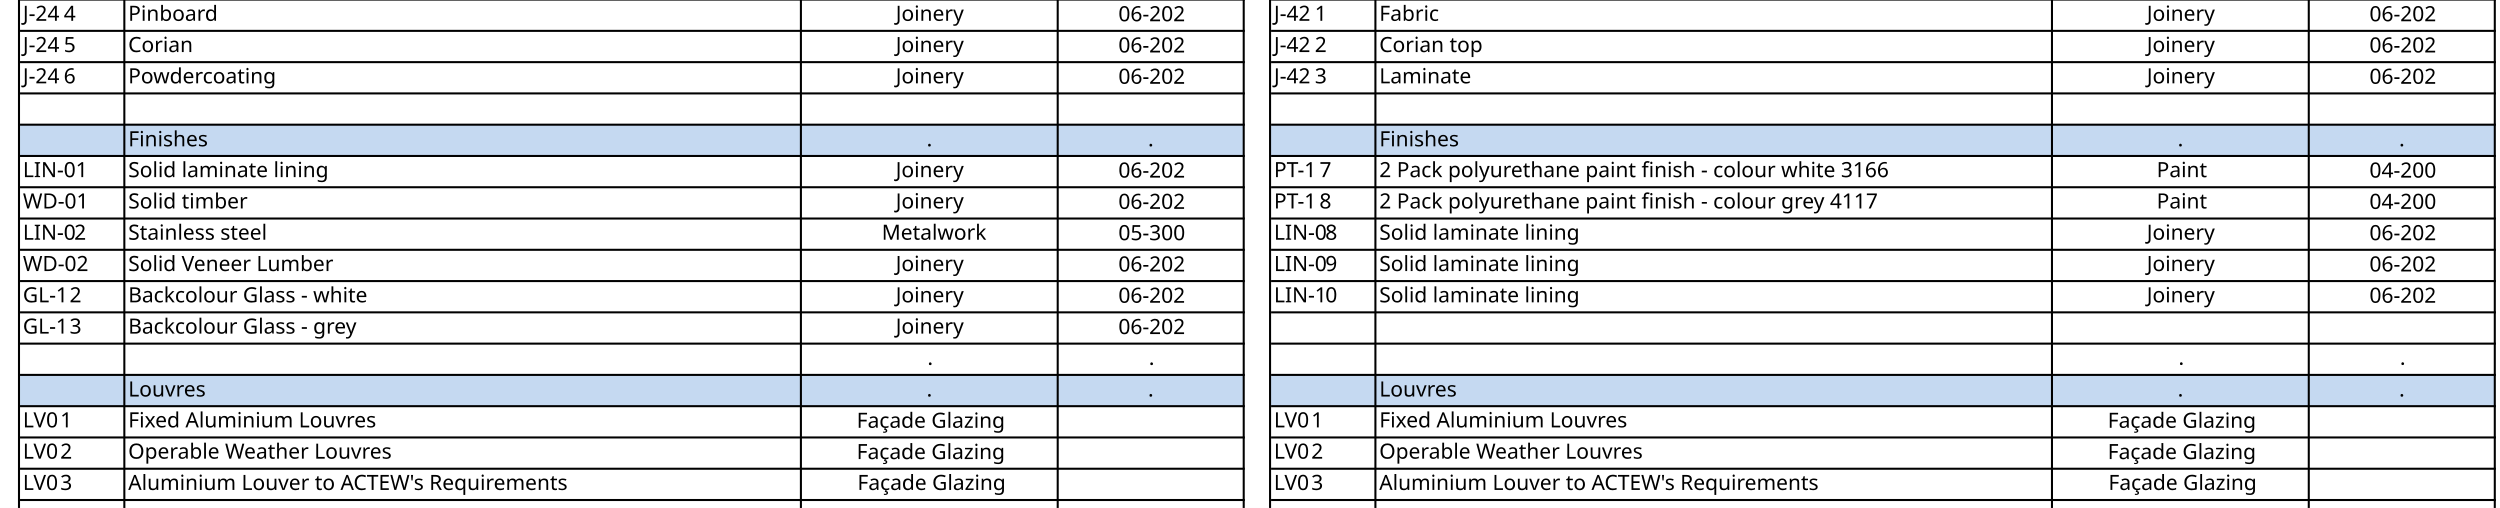
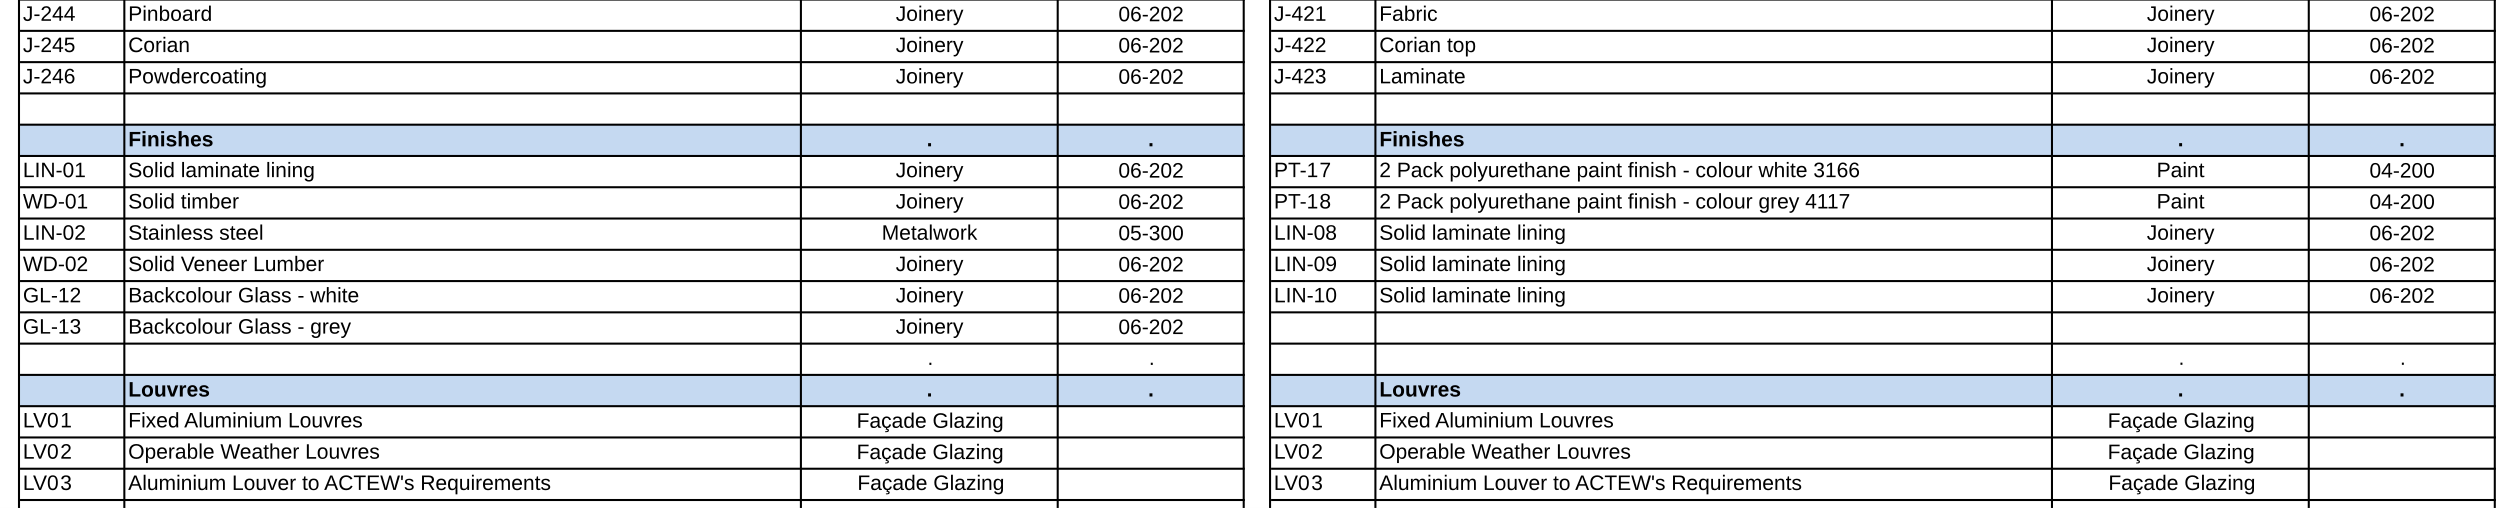
<svg xmlns="http://www.w3.org/2000/svg" version="1.1" id="Layer_1" x="0px" y="0px" viewBox="0 0 320 65.019" enable-background="new 0 0 320 65.019" xml:space="preserve">
  <rect y="0" fill="#FFFFFF" width="320.315" height="65.019" />
  <rect x="2.563" y="15.934" fill="#C5D9F1" width="156.66" height="4.056" />
  <rect x="162.541" y="15.934" fill="#C5D9F1" width="156.818" height="4.056" />
  <rect x="2.563" y="47.961" fill="#C5D9F1" width="156.66" height="4.056" />
  <rect x="162.541" y="47.961" fill="#C5D9F1" width="156.818" height="4.056" />
  <text transform="matrix(1 0 0 1 2.9312 2.6665)">
-     <tspan x="0" y="0" font-family="'ArialMT'" font-size="2.687">J-24</tspan>
-     <tspan x="5.226" y="0" font-family="'ArialMT'" font-size="2.687" letter-spacing="6">4</tspan>
-     <tspan x="13.482" y="0" font-family="'ArialMT'" font-size="2.687">Pinboard</tspan>
-   </text>
-   <text transform="matrix(1 0 0 1 114.6571 2.6665)" font-family="'ArialMT'" font-size="2.687">Joinery</text>
-   <text transform="matrix(1 0 0 1 143.1557 2.7197)" font-family="'ArialMT'" font-size="2.687">06-202</text>
+     <tspan x="0" y="0" font-family="'Arial'" font-size="2.687">J-24</tspan>
+     <tspan x="5.226" y="0" font-family="'Arial'" font-size="2.687" letter-spacing="6">4</tspan>
+     <tspan x="13.482" y="0" font-family="'Arial'" font-size="2.687">Pinboard</tspan>
+   </text>
+   <text transform="matrix(1 0 0 1 114.6571 2.6665)" font-family="'Arial'" font-size="2.687">Joinery</text>
+   <text transform="matrix(1 0 0 1 143.1557 2.7197)" font-family="'Arial'" font-size="2.687">06-202</text>
  <text transform="matrix(1 0 0 1 163.0681 2.6665)">
-     <tspan x="0" y="0" font-family="'ArialMT'" font-size="2.687">J-42</tspan>
-     <tspan x="5.226" y="0" font-family="'ArialMT'" font-size="2.687" letter-spacing="6">1</tspan>
-     <tspan x="13.482" y="0" font-family="'ArialMT'" font-size="2.687">Fabric</tspan>
-   </text>
-   <text transform="matrix(1 0 0 1 274.7945 2.6665)" font-family="'ArialMT'" font-size="2.687">Joinery</text>
-   <text transform="matrix(1 0 0 1 303.2925 2.7197)" font-family="'ArialMT'" font-size="2.687">06-202</text>
+     <tspan x="0" y="0" font-family="'Arial'" font-size="2.687">J-42</tspan>
+     <tspan x="5.226" y="0" font-family="'Arial'" font-size="2.687" letter-spacing="6">1</tspan>
+     <tspan x="13.482" y="0" font-family="'Arial'" font-size="2.687">Fabric</tspan>
+   </text>
+   <text transform="matrix(1 0 0 1 274.7945 2.6665)" font-family="'Arial'" font-size="2.687">Joinery</text>
+   <text transform="matrix(1 0 0 1 303.2925 2.7197)" font-family="'Arial'" font-size="2.687">06-202</text>
  <rect x="0.071" y="0" fill="none" width="319.394" height="65.019" />
  <text transform="matrix(1 0 0 1 2.9301 6.6628)">
-     <tspan x="0" y="0" font-family="'ArialMT'" font-size="2.687">J-24</tspan>
-     <tspan x="5.226" y="0" font-family="'ArialMT'" font-size="2.687" letter-spacing="6">5</tspan>
-     <tspan x="13.482" y="0" font-family="'ArialMT'" font-size="2.687">Corian</tspan>
-   </text>
-   <text transform="matrix(1 0 0 1 114.656 6.6628)" font-family="'ArialMT'" font-size="2.687">Joinery</text>
-   <text transform="matrix(1 0 0 1 143.1541 6.7164)" font-family="'ArialMT'" font-size="2.687">06-202</text>
+     <tspan x="0" y="0" font-family="'Arial'" font-size="2.687">J-24</tspan>
+     <tspan x="5.226" y="0" font-family="'Arial'" font-size="2.687" letter-spacing="6">5</tspan>
+     <tspan x="13.482" y="0" font-family="'Arial'" font-size="2.687">Corian</tspan>
+   </text>
+   <text transform="matrix(1 0 0 1 114.656 6.6628)" font-family="'Arial'" font-size="2.687">Joinery</text>
+   <text transform="matrix(1 0 0 1 143.1541 6.7164)" font-family="'Arial'" font-size="2.687">06-202</text>
  <text transform="matrix(1 0 0 1 163.067 6.6628)">
-     <tspan x="0" y="0" font-family="'ArialMT'" font-size="2.687">J-42</tspan>
-     <tspan x="5.226" y="0" font-family="'ArialMT'" font-size="2.687" letter-spacing="6">2</tspan>
-     <tspan x="13.482" y="0" font-family="'ArialMT'" font-size="2.687">Corian top</tspan>
-   </text>
-   <text transform="matrix(1 0 0 1 274.7897 6.6628)" font-family="'ArialMT'" font-size="2.687">Joinery</text>
-   <text transform="matrix(1 0 0 1 303.2915 6.7164)" font-family="'ArialMT'" font-size="2.687">06-202</text>
+     <tspan x="0" y="0" font-family="'Arial'" font-size="2.687">J-42</tspan>
+     <tspan x="5.226" y="0" font-family="'Arial'" font-size="2.687" letter-spacing="6">2</tspan>
+     <tspan x="13.482" y="0" font-family="'Arial'" font-size="2.687">Corian top</tspan>
+   </text>
+   <text transform="matrix(1 0 0 1 274.7897 6.6628)" font-family="'Arial'" font-size="2.687">Joinery</text>
+   <text transform="matrix(1 0 0 1 303.2915 6.7164)" font-family="'Arial'" font-size="2.687">06-202</text>
  <text transform="matrix(1 0 0 1 2.9301 10.6686)">
-     <tspan x="0" y="0" font-family="'ArialMT'" font-size="2.687">J-24</tspan>
-     <tspan x="5.226" y="0" font-family="'ArialMT'" font-size="2.687" letter-spacing="6">6</tspan>
-     <tspan x="13.482" y="0" font-family="'ArialMT'" font-size="2.687">Powdercoating</tspan>
-   </text>
-   <text transform="matrix(1 0 0 1 114.6539 10.6686)" font-family="'ArialMT'" font-size="2.687">Joinery</text>
-   <text transform="matrix(1 0 0 1 143.1578 10.7223)" font-family="'ArialMT'" font-size="2.687">06-202</text>
+     <tspan x="0" y="0" font-family="'Arial'" font-size="2.687">J-24</tspan>
+     <tspan x="5.226" y="0" font-family="'Arial'" font-size="2.687" letter-spacing="6">6</tspan>
+     <tspan x="13.482" y="0" font-family="'Arial'" font-size="2.687">Powdercoating</tspan>
+   </text>
+   <text transform="matrix(1 0 0 1 114.6539 10.6686)" font-family="'Arial'" font-size="2.687">Joinery</text>
+   <text transform="matrix(1 0 0 1 143.1578 10.7223)" font-family="'Arial'" font-size="2.687">06-202</text>
  <text transform="matrix(1 0 0 1 163.0691 10.6686)">
-     <tspan x="0" y="0" font-family="'ArialMT'" font-size="2.687">J-42</tspan>
-     <tspan x="5.226" y="0" font-family="'ArialMT'" font-size="2.687" letter-spacing="6">3</tspan>
-     <tspan x="13.482" y="0" font-family="'ArialMT'" font-size="2.687">Laminate</tspan>
-   </text>
-   <text transform="matrix(1 0 0 1 274.7956 10.6686)" font-family="'ArialMT'" font-size="2.687">Joinery</text>
-   <text transform="matrix(1 0 0 1 303.2936 10.7223)" font-family="'ArialMT'" font-size="2.687">06-202</text>
-   <text transform="matrix(1 0 0 1 16.4188 18.7281)" font-family="'Arial-BoldMT'" font-size="2.687">Finishes</text>
-   <text transform="matrix(1 0 0 1 118.6109 18.7281)" font-family="'Arial-BoldMT'" font-size="2.687">.</text>
-   <text transform="matrix(1 0 0 1 146.9505 18.7281)" font-family="'Arial-BoldMT'" font-size="2.687">.</text>
-   <text transform="matrix(1 0 0 1 176.5562 18.7281)" font-family="'Arial-BoldMT'" font-size="2.687">Finishes</text>
-   <g>
-     <text transform="matrix(1 0 0 1 307.0836 18.726)" font-family="'Arial-BoldMT'" font-size="2.687">.</text>
-     <text transform="matrix(1 0 0 1 278.744 18.726)" font-family="'Arial-BoldMT'" font-size="2.687">.</text>
+     <tspan x="0" y="0" font-family="'Arial'" font-size="2.687">J-42</tspan>
+     <tspan x="5.226" y="0" font-family="'Arial'" font-size="2.687" letter-spacing="6">3</tspan>
+     <tspan x="13.482" y="0" font-family="'Arial'" font-size="2.687">Laminate</tspan>
+   </text>
+   <text transform="matrix(1 0 0 1 274.7956 10.6686)" font-family="'Arial'" font-size="2.687">Joinery</text>
+   <text transform="matrix(1 0 0 1 303.2936 10.7223)" font-family="'Arial'" font-size="2.687">06-202</text>
+   <text transform="matrix(1 0 0 1 16.4188 18.7281)" font-family="'Arial'" font-weight="bolder" font-size="2.687">Finishes</text>
+   <text transform="matrix(1 0 0 1 118.6109 18.7281)" font-family="'Arial'" font-weight="bolder" font-size="2.687">.</text>
+   <text transform="matrix(1 0 0 1 146.9505 18.7281)" font-family="'Arial'" font-weight="bolder" font-size="2.687">.</text>
+   <text transform="matrix(1 0 0 1 176.5562 18.7281)" font-family="'Arial'" font-weight="bolder" font-size="2.687">Finishes</text>
+   <g>
+     <text transform="matrix(1 0 0 1 307.0836 18.726)" font-family="'Arial'" font-weight="bolder" font-size="2.687">.</text>
+     <text transform="matrix(1 0 0 1 278.744 18.726)" font-family="'Arial'" font-weight="bolder" font-size="2.687">.</text>
  </g>
  <rect x="0.071" y="0" fill="none" width="319.394" height="65.019" />
  <text transform="matrix(1 0 0 1 2.9296 22.6766)">
-     <tspan x="0" y="0" font-family="'ArialMT'" font-size="2.687">LIN-01</tspan>
-     <tspan x="8.063" y="0" font-family="'ArialMT'" font-size="2.687" letter-spacing="4"> </tspan>
-     <tspan x="13.484" y="0" font-family="'ArialMT'" font-size="2.687">Solid laminate lining</tspan>
-   </text>
-   <text transform="matrix(1 0 0 1 114.6502 22.6766)" font-family="'ArialMT'" font-size="2.687">Joinery</text>
-   <text transform="matrix(1 0 0 1 143.1541 22.7303)" font-family="'ArialMT'" font-size="2.687">06-202</text>
+     <tspan x="0" y="0" font-family="'Arial'" font-size="2.687">LIN-01</tspan>
+     <tspan x="8.063" y="0" font-family="'Arial'" font-size="2.687" letter-spacing="4"> </tspan>
+     <tspan x="13.484" y="0" font-family="'Arial'" font-size="2.687">Solid laminate lining</tspan>
+   </text>
+   <text transform="matrix(1 0 0 1 114.6502 22.6766)" font-family="'Arial'" font-size="2.687">Joinery</text>
+   <text transform="matrix(1 0 0 1 143.1541 22.7303)" font-family="'Arial'" font-size="2.687">06-202</text>
  <text transform="matrix(1 0 0 1 163.067 22.6766)">
-     <tspan x="0" y="0" font-family="'ArialMT'" font-size="2.687">PT-1</tspan>
-     <tspan x="5.822" y="0" font-family="'ArialMT'" font-size="2.687" letter-spacing="6">7</tspan>
-     <tspan x="13.484" y="0" font-family="'ArialMT'" font-size="2.687">2 Pack polyurethane paint finish - colour white 3166</tspan>
-   </text>
-   <text transform="matrix(1 0 0 1 276.0503 22.6766)" font-family="'ArialMT'" font-size="2.687">Paint</text>
-   <text transform="matrix(1 0 0 1 303.2909 22.7303)" font-family="'ArialMT'" font-size="2.687">04-200</text>
+     <tspan x="0" y="0" font-family="'Arial'" font-size="2.687">PT-1</tspan>
+     <tspan x="5.822" y="0" font-family="'Arial'" font-size="2.687" letter-spacing="6">7</tspan>
+     <tspan x="13.484" y="0" font-family="'Arial'" font-size="2.687">2 Pack polyurethane paint finish - colour white 3166</tspan>
+   </text>
+   <text transform="matrix(1 0 0 1 276.0503 22.6766)" font-family="'Arial'" font-size="2.687">Paint</text>
+   <text transform="matrix(1 0 0 1 303.2909 22.7303)" font-family="'Arial'" font-size="2.687">04-200</text>
  <text transform="matrix(1 0 0 1 2.9296 26.6819)">
-     <tspan x="0" y="0" font-family="'ArialMT'" font-size="2.687">WD-0</tspan>
-     <tspan x="6.864" y="0" font-family="'ArialMT'" font-size="2.687" letter-spacing="5">1</tspan>
-     <tspan x="13.484" y="0" font-family="'ArialMT'" font-size="2.687">Solid timber</tspan>
-   </text>
-   <text transform="matrix(1 0 0 1 114.6533 26.6819)" font-family="'ArialMT'" font-size="2.687">Joinery</text>
-   <text transform="matrix(1 0 0 1 143.1541 26.7361)" font-family="'ArialMT'" font-size="2.687">06-202</text>
+     <tspan x="0" y="0" font-family="'Arial'" font-size="2.687">WD-0</tspan>
+     <tspan x="6.864" y="0" font-family="'Arial'" font-size="2.687" letter-spacing="5">1</tspan>
+     <tspan x="13.484" y="0" font-family="'Arial'" font-size="2.687">Solid timber</tspan>
+   </text>
+   <text transform="matrix(1 0 0 1 114.6533 26.6819)" font-family="'Arial'" font-size="2.687">Joinery</text>
+   <text transform="matrix(1 0 0 1 143.1541 26.7361)" font-family="'Arial'" font-size="2.687">06-202</text>
  <text transform="matrix(1 0 0 1 163.067 26.6819)">
-     <tspan x="0" y="0" font-family="'ArialMT'" font-size="2.687">PT-1</tspan>
-     <tspan x="5.822" y="0" font-family="'ArialMT'" font-size="2.687" letter-spacing="6">8</tspan>
-     <tspan x="13.484" y="0" font-family="'ArialMT'" font-size="2.687">2 Pack polyurethane paint finish - colour grey 4117</tspan>
-   </text>
-   <text transform="matrix(1 0 0 1 276.0503 26.6819)" font-family="'ArialMT'" font-size="2.687">Paint</text>
-   <text transform="matrix(1 0 0 1 303.2909 26.7361)" font-family="'ArialMT'" font-size="2.687">04-200</text>
+     <tspan x="0" y="0" font-family="'Arial'" font-size="2.687">PT-1</tspan>
+     <tspan x="5.822" y="0" font-family="'Arial'" font-size="2.687" letter-spacing="6">8</tspan>
+     <tspan x="13.484" y="0" font-family="'Arial'" font-size="2.687">2 Pack polyurethane paint finish - colour grey 4117</tspan>
+   </text>
+   <text transform="matrix(1 0 0 1 276.0503 26.6819)" font-family="'Arial'" font-size="2.687">Paint</text>
+   <text transform="matrix(1 0 0 1 303.2909 26.7361)" font-family="'Arial'" font-size="2.687">04-200</text>
  <text transform="matrix(1 0 0 1 2.9296 30.6873)">
-     <tspan x="0" y="0" font-family="'ArialMT'" font-size="2.687">LIN-0</tspan>
-     <tspan x="6.569" y="0" font-family="'ArialMT'" font-size="2.687" letter-spacing="5">2</tspan>
-     <tspan x="13.482" y="0" font-family="'ArialMT'" font-size="2.687">Stainless steel</tspan>
-   </text>
-   <text transform="matrix(1 0 0 1 112.8611 30.6873)" font-family="'ArialMT'" font-size="2.687">Metalwork</text>
-   <text transform="matrix(1 0 0 1 143.1541 30.7415)" font-family="'ArialMT'" font-size="2.687">05-300</text>
+     <tspan x="0" y="0" font-family="'Arial'" font-size="2.687">LIN-0</tspan>
+     <tspan x="6.569" y="0" font-family="'Arial'" font-size="2.687" letter-spacing="5">2</tspan>
+     <tspan x="13.482" y="0" font-family="'Arial'" font-size="2.687">Stainless steel</tspan>
+   </text>
+   <text transform="matrix(1 0 0 1 112.8611 30.6873)" font-family="'Arial'" font-size="2.687">Metalwork</text>
+   <text transform="matrix(1 0 0 1 143.1541 30.7415)" font-family="'Arial'" font-size="2.687">05-300</text>
  <text transform="matrix(1 0 0 1 163.067 30.6873)">
-     <tspan x="0" y="0" font-family="'ArialMT'" font-size="2.687">LIN-0</tspan>
-     <tspan x="6.569" y="0" font-family="'ArialMT'" font-size="2.687" letter-spacing="5">8</tspan>
-     <tspan x="13.482" y="0" font-family="'ArialMT'" font-size="2.687">Solid laminate lining</tspan>
-   </text>
-   <text transform="matrix(1 0 0 1 274.787 30.6873)" font-family="'ArialMT'" font-size="2.687">Joinery</text>
-   <text transform="matrix(1 0 0 1 303.2909 30.7415)" font-family="'ArialMT'" font-size="2.687">06-202</text>
+     <tspan x="0" y="0" font-family="'Arial'" font-size="2.687">LIN-0</tspan>
+     <tspan x="6.569" y="0" font-family="'Arial'" font-size="2.687" letter-spacing="5">8</tspan>
+     <tspan x="13.482" y="0" font-family="'Arial'" font-size="2.687">Solid laminate lining</tspan>
+   </text>
+   <text transform="matrix(1 0 0 1 274.787 30.6873)" font-family="'Arial'" font-size="2.687">Joinery</text>
+   <text transform="matrix(1 0 0 1 303.2909 30.7415)" font-family="'Arial'" font-size="2.687">06-202</text>
  <text transform="matrix(1 0 0 1 2.9296 34.6931)">
-     <tspan x="0" y="0" font-family="'ArialMT'" font-size="2.687">WD-0</tspan>
-     <tspan x="6.864" y="0" font-family="'ArialMT'" font-size="2.687" letter-spacing="5">2</tspan>
-     <tspan x="13.484" y="0" font-family="'ArialMT'" font-size="2.687">Solid Veneer Lumber</tspan>
-   </text>
-   <text transform="matrix(1 0 0 1 114.6502 34.6931)" font-family="'ArialMT'" font-size="2.687">Joinery</text>
-   <text transform="matrix(1 0 0 1 143.1541 34.7468)" font-family="'ArialMT'" font-size="2.687">06-202</text>
+     <tspan x="0" y="0" font-family="'Arial'" font-size="2.687">WD-0</tspan>
+     <tspan x="6.864" y="0" font-family="'Arial'" font-size="2.687" letter-spacing="5">2</tspan>
+     <tspan x="13.484" y="0" font-family="'Arial'" font-size="2.687">Solid Veneer Lumber</tspan>
+   </text>
+   <text transform="matrix(1 0 0 1 114.6502 34.6931)" font-family="'Arial'" font-size="2.687">Joinery</text>
+   <text transform="matrix(1 0 0 1 143.1541 34.7468)" font-family="'Arial'" font-size="2.687">06-202</text>
  <text transform="matrix(1 0 0 1 163.067 34.6931)">
-     <tspan x="0" y="0" font-family="'ArialMT'" font-size="2.687">LIN-0</tspan>
-     <tspan x="6.569" y="0" font-family="'ArialMT'" font-size="2.687" letter-spacing="5">9</tspan>
-     <tspan x="13.482" y="0" font-family="'ArialMT'" font-size="2.687">Solid laminate lining</tspan>
-   </text>
-   <text transform="matrix(1 0 0 1 274.787 34.6931)" font-family="'ArialMT'" font-size="2.687">Joinery</text>
-   <text transform="matrix(1 0 0 1 303.2909 34.7468)" font-family="'ArialMT'" font-size="2.687">06-202</text>
+     <tspan x="0" y="0" font-family="'Arial'" font-size="2.687">LIN-0</tspan>
+     <tspan x="6.569" y="0" font-family="'Arial'" font-size="2.687" letter-spacing="5">9</tspan>
+     <tspan x="13.482" y="0" font-family="'Arial'" font-size="2.687">Solid laminate lining</tspan>
+   </text>
+   <text transform="matrix(1 0 0 1 274.787 34.6931)" font-family="'Arial'" font-size="2.687">Joinery</text>
+   <text transform="matrix(1 0 0 1 303.2909 34.7468)" font-family="'Arial'" font-size="2.687">06-202</text>
  <text transform="matrix(1 0 0 1 2.9296 38.699)">
-     <tspan x="0" y="0" font-family="'ArialMT'" font-size="2.687">GL-1</tspan>
-     <tspan x="5.973" y="0" font-family="'ArialMT'" font-size="2.687" letter-spacing="6">2</tspan>
-     <tspan x="13.484" y="0" font-family="'ArialMT'" font-size="2.687">Backcolour Glass - white</tspan>
-   </text>
-   <text transform="matrix(1 0 0 1 114.6533 38.699)" font-family="'ArialMT'" font-size="2.687">Joinery</text>
-   <text transform="matrix(1 0 0 1 143.1541 38.7522)" font-family="'ArialMT'" font-size="2.687">06-202</text>
+     <tspan x="0" y="0" font-family="'Arial'" font-size="2.687">GL-1</tspan>
+     <tspan x="5.973" y="0" font-family="'Arial'" font-size="2.687" letter-spacing="6">2</tspan>
+     <tspan x="13.484" y="0" font-family="'Arial'" font-size="2.687">Backcolour Glass - white</tspan>
+   </text>
+   <text transform="matrix(1 0 0 1 114.6533 38.699)" font-family="'Arial'" font-size="2.687">Joinery</text>
+   <text transform="matrix(1 0 0 1 143.1541 38.7522)" font-family="'Arial'" font-size="2.687">06-202</text>
  <text transform="matrix(1 0 0 1 163.067 38.699)">
-     <tspan x="0" y="0" font-family="'ArialMT'" font-size="2.687">LIN-1</tspan>
-     <tspan x="6.569" y="0" font-family="'ArialMT'" font-size="2.687" letter-spacing="5">0</tspan>
-     <tspan x="13.482" y="0" font-family="'ArialMT'" font-size="2.687">Solid laminate lining</tspan>
-   </text>
-   <text transform="matrix(1 0 0 1 274.787 38.699)" font-family="'ArialMT'" font-size="2.687">Joinery</text>
-   <text transform="matrix(1 0 0 1 303.2909 38.7522)" font-family="'ArialMT'" font-size="2.687">06-202</text>
+     <tspan x="0" y="0" font-family="'Arial'" font-size="2.687">LIN-1</tspan>
+     <tspan x="6.569" y="0" font-family="'Arial'" font-size="2.687" letter-spacing="5">0</tspan>
+     <tspan x="13.482" y="0" font-family="'Arial'" font-size="2.687">Solid laminate lining</tspan>
+   </text>
+   <text transform="matrix(1 0 0 1 274.787 38.699)" font-family="'Arial'" font-size="2.687">Joinery</text>
+   <text transform="matrix(1 0 0 1 303.2909 38.7522)" font-family="'Arial'" font-size="2.687">06-202</text>
  <text transform="matrix(1 0 0 1 2.9296 42.7044)">
-     <tspan x="0" y="0" font-family="'ArialMT'" font-size="2.687">GL-1</tspan>
-     <tspan x="5.973" y="0" font-family="'ArialMT'" font-size="2.687" letter-spacing="6">3</tspan>
-     <tspan x="13.484" y="0" font-family="'ArialMT'" font-size="2.687">Backcolour Glass - grey</tspan>
-   </text>
-   <text transform="matrix(1 0 0 1 114.6533 42.7044)" font-family="'ArialMT'" font-size="2.687">Joinery</text>
-   <text transform="matrix(1 0 0 1 143.1541 42.758)" font-family="'ArialMT'" font-size="2.687">06-202</text>
-   <g>
-     <text transform="matrix(1 0 0 1 147.0526 46.7097)" font-family="'ArialMT'" font-size="2.687">.</text>
-     <text transform="matrix(1 0 0 1 118.7129 46.7097)" font-family="'ArialMT'" font-size="2.687">.</text>
-   </g>
-   <g>
-     <text transform="matrix(1 0 0 1 307.191 46.6973)" font-family="'ArialMT'" font-size="2.687">.</text>
-     <text transform="matrix(1 0 0 1 278.8503 46.6973)" font-family="'ArialMT'" font-size="2.687">.</text>
-   </g>
-   <rect x="0.071" y="0" fill="none" width="319.394" height="65.019" />
-   <text transform="matrix(1 0 0 1 16.4157 50.7526)" font-family="'Arial-BoldMT'" font-size="2.687">Louvres</text>
-   <text transform="matrix(1 0 0 1 118.6077 50.7526)" font-family="'Arial-BoldMT'" font-size="2.687">.</text>
-   <text transform="matrix(1 0 0 1 146.9479 50.7526)" font-family="'Arial-BoldMT'" font-size="2.687">.</text>
-   <text transform="matrix(1 0 0 1 176.5525 50.7526)" font-family="'Arial-BoldMT'" font-size="2.687">Louvres</text>
-   <g>
-     <text transform="matrix(1 0 0 1 307.0847 50.7526)" font-family="'Arial-BoldMT'" font-size="2.687">.</text>
-     <text transform="matrix(1 0 0 1 278.745 50.7526)" font-family="'Arial-BoldMT'" font-size="2.687">.</text>
+     <tspan x="0" y="0" font-family="'Arial'" font-size="2.687">GL-1</tspan>
+     <tspan x="5.973" y="0" font-family="'Arial'" font-size="2.687" letter-spacing="6">3</tspan>
+     <tspan x="13.484" y="0" font-family="'Arial'" font-size="2.687">Backcolour Glass - grey</tspan>
+   </text>
+   <text transform="matrix(1 0 0 1 114.6533 42.7044)" font-family="'Arial'" font-size="2.687">Joinery</text>
+   <text transform="matrix(1 0 0 1 143.1541 42.758)" font-family="'Arial'" font-size="2.687">06-202</text>
+   <g>
+     <text transform="matrix(1 0 0 1 147.0526 46.7097)" font-family="'Arial'" font-size="2.687">.</text>
+     <text transform="matrix(1 0 0 1 118.7129 46.7097)" font-family="'Arial'" font-size="2.687">.</text>
+   </g>
+   <g>
+     <text transform="matrix(1 0 0 1 307.191 46.6973)" font-family="'Arial'" font-size="2.687">.</text>
+     <text transform="matrix(1 0 0 1 278.8503 46.6973)" font-family="'Arial'" font-size="2.687">.</text>
+   </g>
+   <rect x="0.071" y="0" fill="none" width="319.394" height="65.019" />
+   <text transform="matrix(1 0 0 1 16.4157 50.7526)" font-family="'Arial'" font-weight="bolder" font-size="2.687">Louvres</text>
+   <text transform="matrix(1 0 0 1 118.6077 50.7526)" font-family="'Arial'" font-weight="bolder" font-size="2.687">.</text>
+   <text transform="matrix(1 0 0 1 146.9479 50.7526)" font-family="'Arial'" font-weight="bolder" font-size="2.687">.</text>
+   <text transform="matrix(1 0 0 1 176.5525 50.7526)" font-family="'Arial'" font-weight="bolder" font-size="2.687">Louvres</text>
+   <g>
+     <text transform="matrix(1 0 0 1 307.0847 50.7526)" font-family="'Arial'" font-weight="bolder" font-size="2.687">.</text>
+     <text transform="matrix(1 0 0 1 278.745 50.7526)" font-family="'Arial'" font-weight="bolder" font-size="2.687">.</text>
  </g>
  <rect x="0.071" y="0" fill="none" width="319.394" height="65.019" />
  <text transform="matrix(1 0 0 1 2.9307 54.7037)">
-     <tspan x="0" y="0" font-family="'ArialMT'" font-size="2.687">LV0</tspan>
-     <tspan x="4.78" y="0" font-family="'ArialMT'" font-size="2.687" letter-spacing="7">1</tspan>
-     <tspan x="13.485" y="0" font-family="'ArialMT'" font-size="2.687">Fixed Aluminium Louvres</tspan>
-   </text>
-   <text transform="matrix(1 0 0 1 109.652 54.7575)" font-family="'ArialMT'" font-size="2.687">Façade Glazing</text>
+     <tspan x="0" y="0" font-family="'Arial'" font-size="2.687">LV0</tspan>
+     <tspan x="4.78" y="0" font-family="'Arial'" font-size="2.687" letter-spacing="7">1</tspan>
+     <tspan x="13.485" y="0" font-family="'Arial'" font-size="2.687">Fixed Aluminium Louvres</tspan>
+   </text>
+   <text transform="matrix(1 0 0 1 109.652 54.7575)" font-family="'Arial'" font-size="2.687">Façade Glazing</text>
  <text transform="matrix(1 0 0 1 163.0648 54.7037)">
-     <tspan x="0" y="0" font-family="'ArialMT'" font-size="2.687">LV0</tspan>
-     <tspan x="4.78" y="0" font-family="'ArialMT'" font-size="2.687" letter-spacing="7">1</tspan>
-     <tspan x="13.485" y="0" font-family="'ArialMT'" font-size="2.687">Fixed Aluminium Louvres</tspan>
-   </text>
-   <text transform="matrix(1 0 0 1 269.7867 54.7575)" font-family="'ArialMT'" font-size="2.687">Façade Glazing</text>
+     <tspan x="0" y="0" font-family="'Arial'" font-size="2.687">LV0</tspan>
+     <tspan x="4.78" y="0" font-family="'Arial'" font-size="2.687" letter-spacing="7">1</tspan>
+     <tspan x="13.485" y="0" font-family="'Arial'" font-size="2.687">Fixed Aluminium Louvres</tspan>
+   </text>
+   <text transform="matrix(1 0 0 1 269.7867 54.7575)" font-family="'Arial'" font-size="2.687">Façade Glazing</text>
  <text transform="matrix(1 0 0 1 2.928 58.7096)">
-     <tspan x="0" y="0" font-family="'ArialMT'" font-size="2.687">LV0</tspan>
-     <tspan x="4.78" y="0" font-family="'ArialMT'" font-size="2.687" letter-spacing="7">2</tspan>
-     <tspan x="13.485" y="0" font-family="'ArialMT'" font-size="2.687">Operable Weather Louvres</tspan>
-   </text>
-   <text transform="matrix(1 0 0 1 109.6499 58.7633)" font-family="'ArialMT'" font-size="2.687">Façade Glazing</text>
+     <tspan x="0" y="0" font-family="'Arial'" font-size="2.687">LV0</tspan>
+     <tspan x="4.78" y="0" font-family="'Arial'" font-size="2.687" letter-spacing="7">2</tspan>
+     <tspan x="13.485" y="0" font-family="'Arial'" font-size="2.687">Operable Weather Louvres</tspan>
+   </text>
+   <text transform="matrix(1 0 0 1 109.6499 58.7633)" font-family="'Arial'" font-size="2.687">Façade Glazing</text>
  <text transform="matrix(1 0 0 1 163.0622 58.7096)">
-     <tspan x="0" y="0" font-family="'ArialMT'" font-size="2.687">LV0</tspan>
-     <tspan x="4.78" y="0" font-family="'ArialMT'" font-size="2.687" letter-spacing="7">2</tspan>
-     <tspan x="13.485" y="0" font-family="'ArialMT'" font-size="2.687">Operable Weather Louvres</tspan>
-   </text>
-   <text transform="matrix(1 0 0 1 269.784 58.7633)" font-family="'ArialMT'" font-size="2.687">Façade Glazing</text>
+     <tspan x="0" y="0" font-family="'Arial'" font-size="2.687">LV0</tspan>
+     <tspan x="4.78" y="0" font-family="'Arial'" font-size="2.687" letter-spacing="7">2</tspan>
+     <tspan x="13.485" y="0" font-family="'Arial'" font-size="2.687">Operable Weather Louvres</tspan>
+   </text>
+   <text transform="matrix(1 0 0 1 269.784 58.7633)" font-family="'Arial'" font-size="2.687">Façade Glazing</text>
  <text transform="matrix(1 0 0 1 2.9258 62.715)">
-     <tspan x="0" y="0" font-family="'ArialMT'" font-size="2.687">LV0</tspan>
-     <tspan x="4.78" y="0" font-family="'ArialMT'" font-size="2.687" letter-spacing="7">3</tspan>
-     <tspan x="13.485" y="0" font-family="'ArialMT'" font-size="2.687">Aluminium Louver to ACTEW's Requirements </tspan>
-   </text>
-   <text transform="matrix(1 0 0 1 109.7487 62.715)" font-family="'ArialMT'" font-size="2.687">Façade Glazing</text>
+     <tspan x="0" y="0" font-family="'Arial'" font-size="2.687">LV0</tspan>
+     <tspan x="4.78" y="0" font-family="'Arial'" font-size="2.687" letter-spacing="7">3</tspan>
+     <tspan x="13.485" y="0" font-family="'Arial'" font-size="2.687">Aluminium Louver to ACTEW's Requirements </tspan>
+   </text>
+   <text transform="matrix(1 0 0 1 109.7487 62.715)" font-family="'Arial'" font-size="2.687">Façade Glazing</text>
  <text transform="matrix(1 0 0 1 163.0541 62.715)">
-     <tspan x="0" y="0" font-family="'ArialMT'" font-size="2.687">LV0</tspan>
-     <tspan x="4.78" y="0" font-family="'ArialMT'" font-size="2.687" letter-spacing="7">3</tspan>
-     <tspan x="13.485" y="0" font-family="'ArialMT'" font-size="2.687">Aluminium Louver to ACTEW's Requirements </tspan>
-   </text>
-   <text transform="matrix(1 0 0 1 269.8775 62.715)" font-family="'ArialMT'" font-size="2.687">Façade Glazing</text>
+     <tspan x="0" y="0" font-family="'Arial'" font-size="2.687">LV0</tspan>
+     <tspan x="4.78" y="0" font-family="'Arial'" font-size="2.687" letter-spacing="7">3</tspan>
+     <tspan x="13.485" y="0" font-family="'Arial'" font-size="2.687">Aluminium Louver to ACTEW's Requirements </tspan>
+   </text>
+   <text transform="matrix(1 0 0 1 269.8775 62.715)" font-family="'Arial'" font-size="2.687">Façade Glazing</text>
  <rect x="2.563" width="156.765" height="0.078" />
  <rect x="2.563" y="3.819" width="156.765" height="0.263" />
  <rect x="2.563" y="7.822" width="156.765" height="0.264" />
  <rect x="2.563" y="11.825" width="156.765" height="0.264" />
  <rect x="2.563" y="15.828" width="156.765" height="0.264" />
  <rect x="2.563" y="19.832" width="156.765" height="0.263" />
  <rect x="2.563" y="23.835" width="156.765" height="0.263" />
  <rect x="2.563" y="27.839" width="156.765" height="0.264" />
  <rect x="2.563" y="31.842" width="156.765" height="0.264" />
  <rect x="2.563" y="35.846" width="156.765" height="0.263" />
  <rect x="2.563" y="39.849" width="156.765" height="0.263" />
  <rect x="2.563" y="43.852" width="156.765" height="0.264" />
  <rect x="2.563" y="47.855" width="156.765" height="0.264" />
  <rect x="2.563" y="51.859" width="156.765" height="0.264" />
  <rect x="2.563" y="55.863" width="156.765" height="0.263" />
  <rect x="2.563" y="59.866" width="156.765" height="0.264" />
  <rect x="2.563" y="63.869" width="156.765" height="0.264" />
  <rect x="2.299" y="0" width="0.264" height="65.019" />
  <rect x="15.784" y="0" width="0.263" height="65.019" />
  <rect x="102.384" y="0" width="0.264" height="65.019" />
  <rect x="135.255" y="0" width="0.263" height="65.019" />
  <rect x="159.064" y="0" width="0.263" height="65.019" />
  <rect x="162.436" y="0" width="0.263" height="65.019" />
  <rect x="175.921" y="0" width="0.264" height="65.019" />
  <rect x="262.521" y="0" width="0.263" height="65.019" />
  <rect x="295.391" y="0" width="0.264" height="65.019" />
  <rect x="319.201" y="0" width="0.264" height="65.019" />
  <rect x="162.699" width="156.766" height="0.078" />
  <rect x="162.699" y="3.819" width="156.766" height="0.263" />
  <rect x="162.699" y="7.822" width="156.766" height="0.264" />
  <rect x="162.699" y="11.825" width="156.766" height="0.264" />
  <rect x="162.699" y="15.828" width="156.766" height="0.264" />
  <rect x="162.699" y="19.832" width="156.766" height="0.263" />
  <rect x="162.699" y="23.835" width="156.766" height="0.263" />
  <rect x="162.699" y="27.839" width="156.766" height="0.264" />
  <rect x="162.699" y="31.842" width="156.766" height="0.264" />
  <rect x="162.699" y="35.846" width="156.766" height="0.263" />
  <rect x="162.699" y="39.849" width="156.766" height="0.263" />
  <rect x="162.699" y="43.852" width="156.766" height="0.264" />
  <rect x="162.699" y="47.855" width="156.766" height="0.264" />
  <rect x="162.699" y="51.859" width="156.766" height="0.264" />
  <rect x="162.699" y="55.863" width="156.766" height="0.263" />
  <rect x="162.699" y="59.866" width="156.766" height="0.264" />
  <rect x="162.699" y="63.869" width="156.766" height="0.264" />
</svg>
